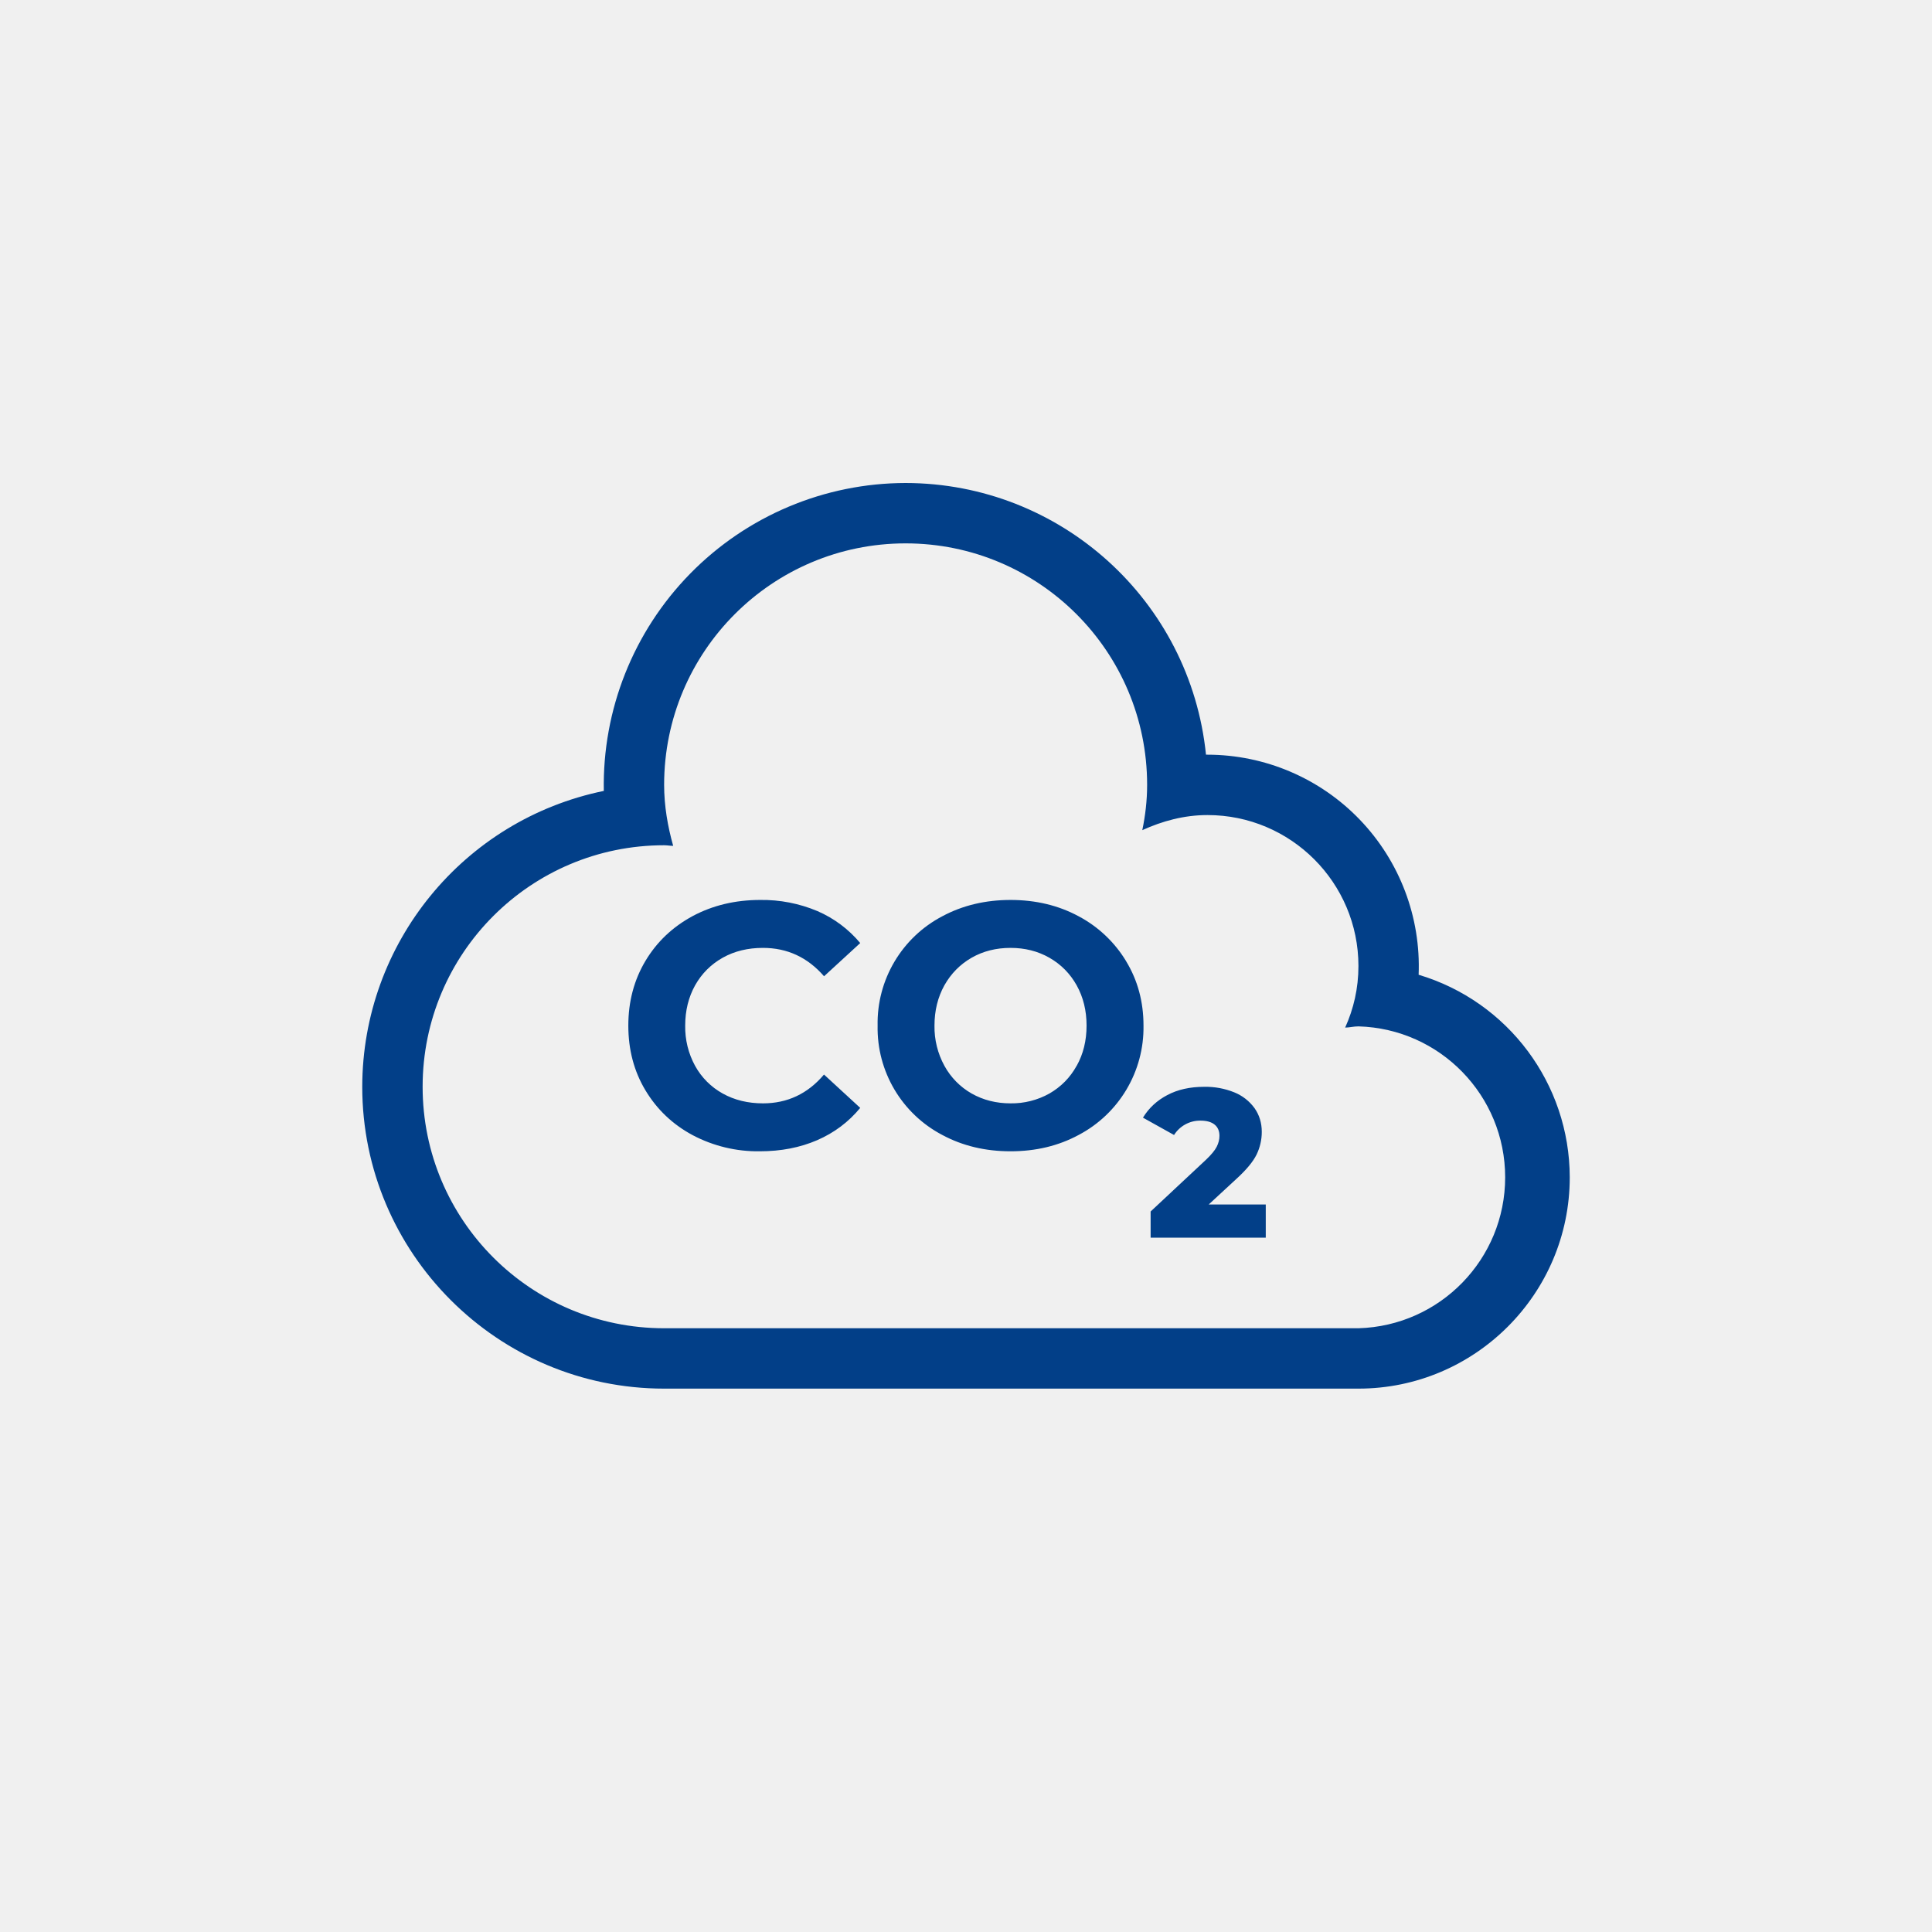
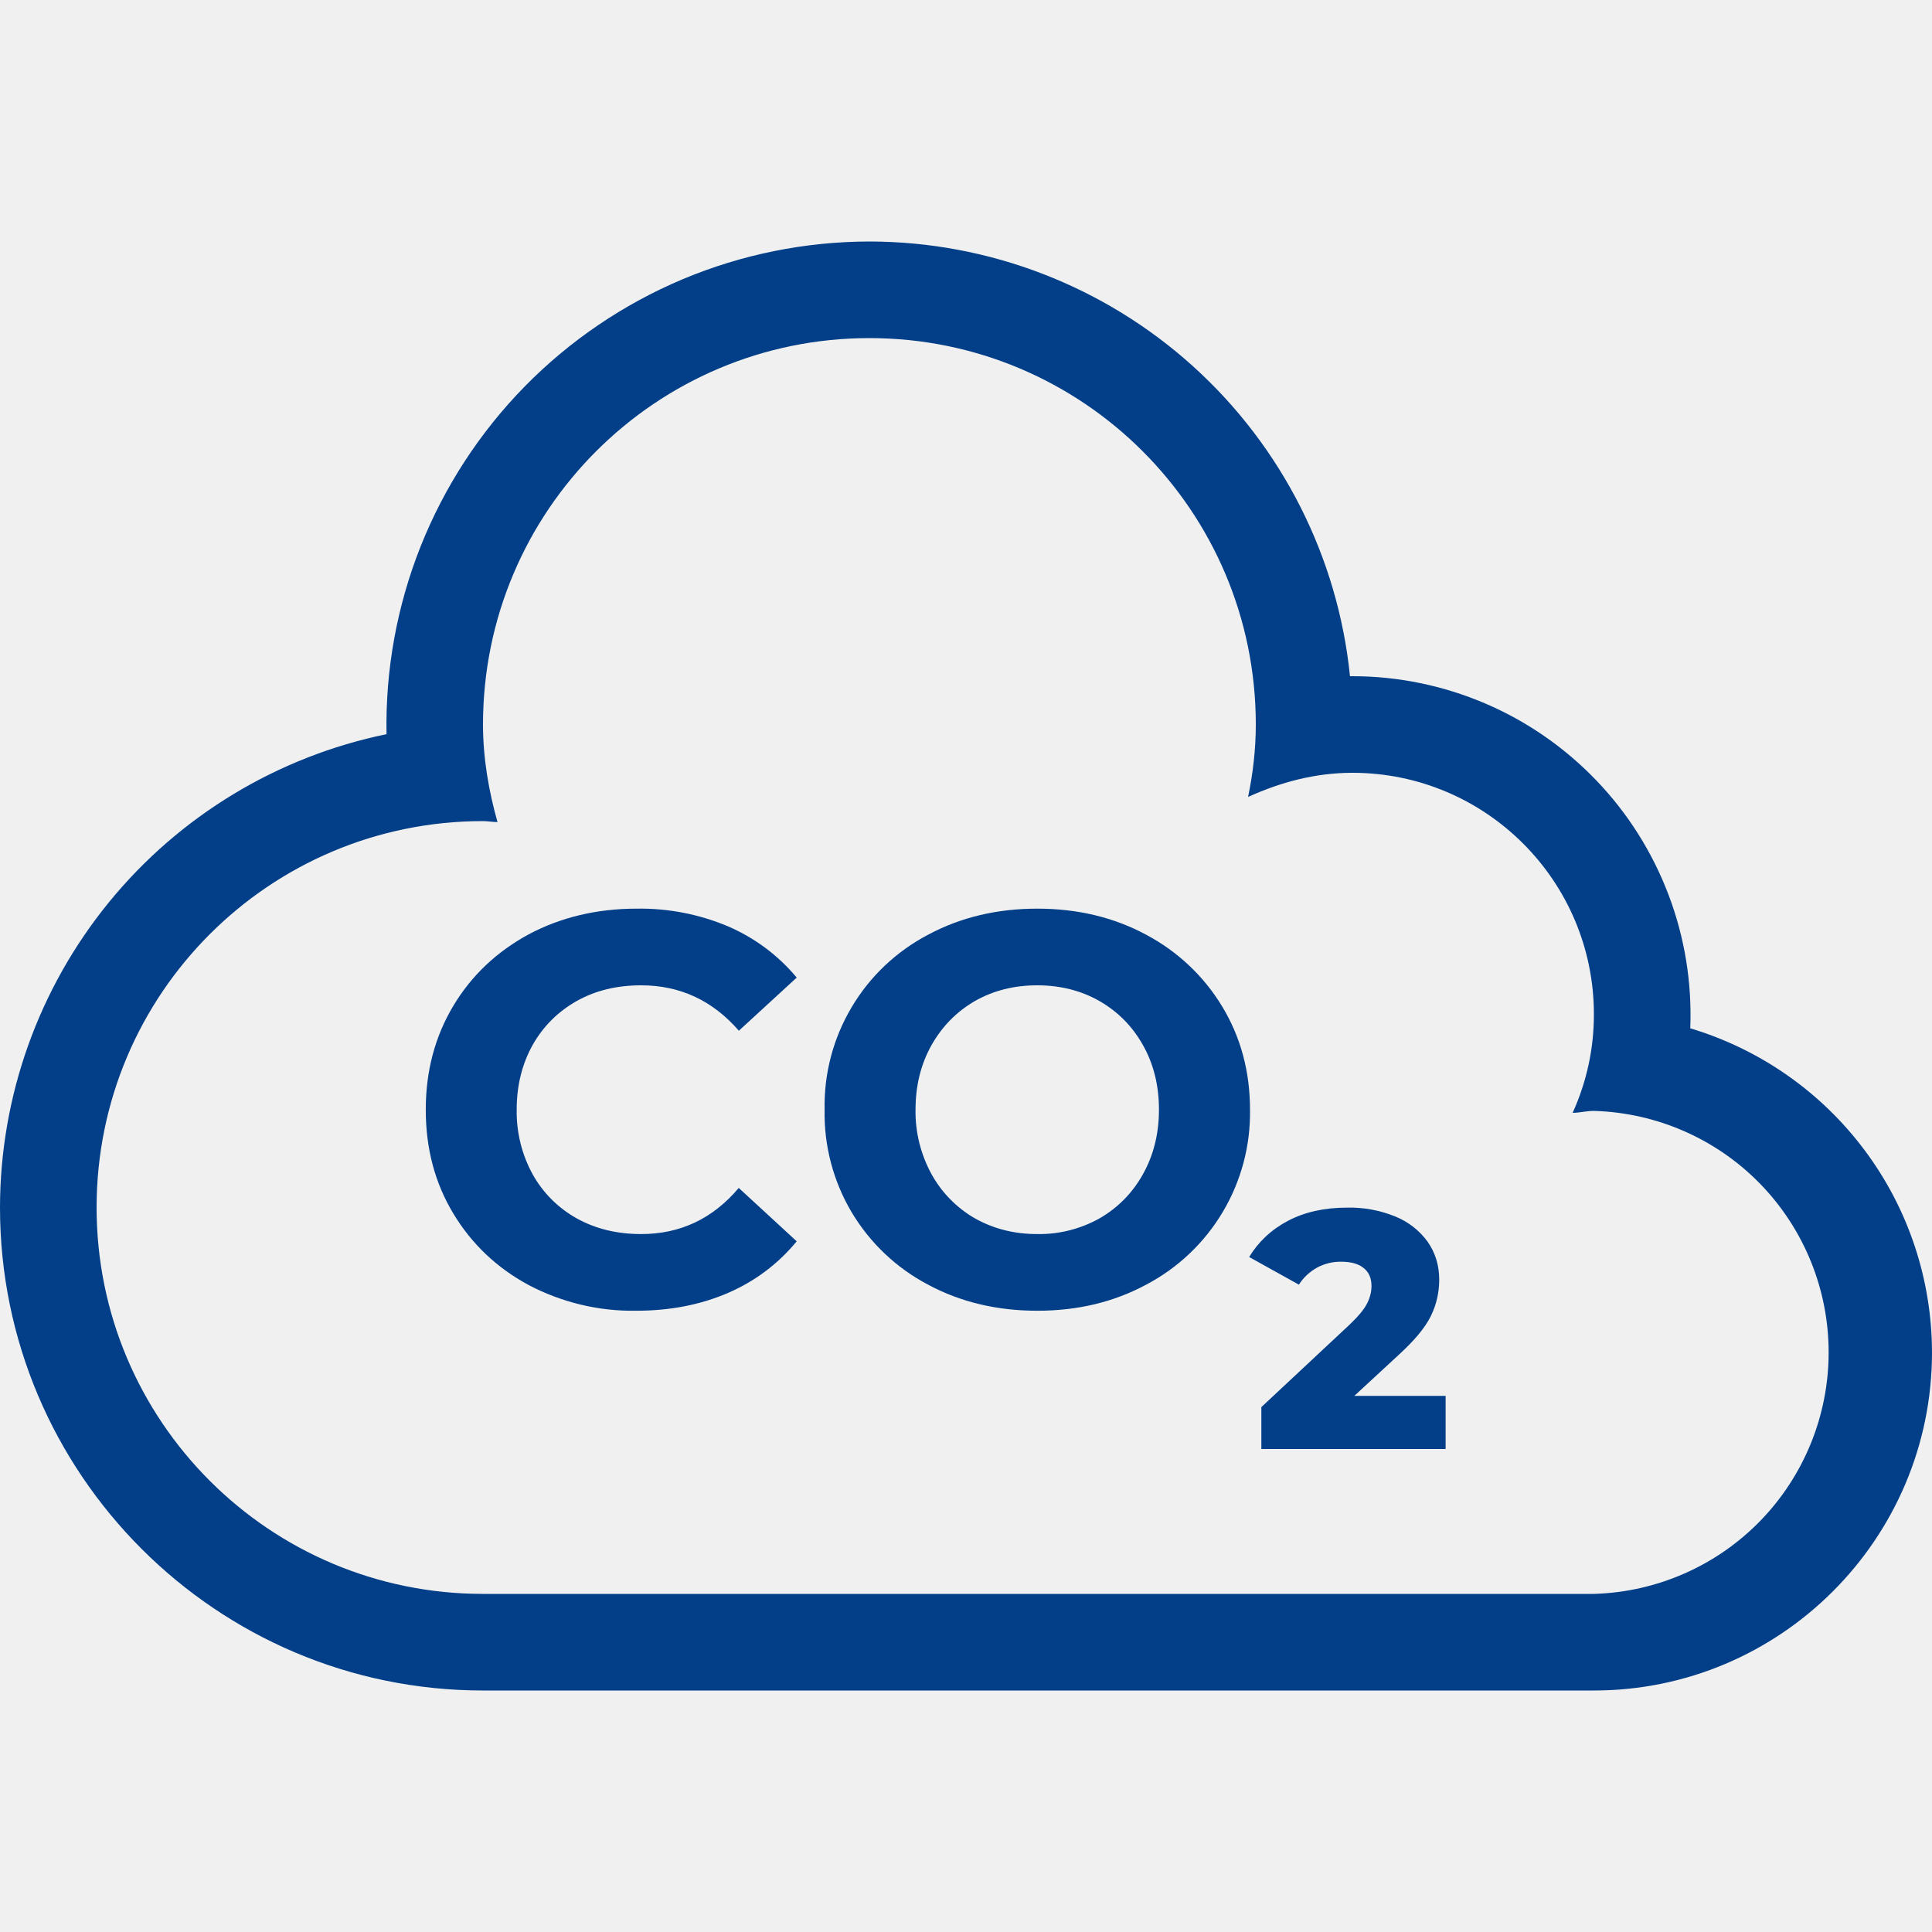
- <svg xmlns="http://www.w3.org/2000/svg" viewBox="0 0 32 32">
-   <path fill="none" d="M0 0h32v32H0z" />
-   <g fill="#00bdf2">
-     <path d="M23.497 16.145A3.504 3.504 0 0 0 20 12.5h-.025A5.007 5.007 0 0 0 15 8a5.006 5.006 0 0 0-4.999 5.1A5.009 5.009 0 0 0 6 18c0 2.757 2.243 5 5 5h11.5c1.93 0 3.5-1.57 3.5-3.5a3.507 3.507 0 0 0-2.503-3.355zM22.5 22H11c-2.21 0-4-1.79-4-4s1.79-4 4-4c.05 0 .1.01.15.01-.09-.32-.15-.66-.15-1.01 0-2.21 1.79-4 4-4s4 1.79 4 4c0 .26-.03.51-.08.75.33-.15.69-.25 1.08-.25 1.38 0 2.5 1.12 2.5 2.5 0 .37-.08.71-.22 1.02.07 0 .14-.02.22-.02a2.501 2.501 0 0 1 0 5z" style="fill: #023f88;" />
-     <path d="M11.97 15.863c.196-.11.418-.163.667-.163.403 0 .74.157 1.012.47l.599-.55a1.909 1.909 0 0 0-.71-.53 2.352 2.352 0 0 0-.947-.184c-.414 0-.787.09-1.118.267-.332.179-.593.426-.782.742s-.284.674-.284 1.072c0 .4.094.757.284 1.073.19.316.45.564.782.742a2.31 2.31 0 0 0 1.112.267c.35 0 .665-.061.95-.184.283-.123.52-.301.713-.535l-.6-.552c-.27.319-.608.477-1.01.477-.25 0-.472-.054-.668-.163a1.167 1.167 0 0 1-.457-.458 1.341 1.341 0 0 1-.164-.667c0-.249.055-.47.164-.667.11-.195.262-.347.457-.457zM18.652 15.92a2.03 2.03 0 0 0-.787-.744c-.334-.18-.71-.27-1.127-.27s-.795.09-1.13.27a2 2 0 0 0-1.072 1.811 2 2 0 0 0 1.072 1.812c.335.18.712.27 1.13.27s.793-.09 1.127-.27a2.012 2.012 0 0 0 1.075-1.812c0-.394-.096-.75-.288-1.066zm-.82 1.734c-.108.196-.26.348-.45.458a1.28 1.28 0 0 1-.644.163c-.238 0-.452-.054-.645-.163a1.178 1.178 0 0 1-.45-.458 1.341 1.341 0 0 1-.165-.667c0-.249.055-.47.164-.667.11-.195.26-.347.451-.457.193-.11.407-.163.645-.163.237 0 .452.054.643.163s.343.262.452.457c.109.196.164.418.164.667 0 .25-.055.472-.164.667zM20.482 19.523c.163-.149.273-.282.331-.4a.857.857 0 0 0 .086-.376c0-.15-.041-.281-.121-.394a.77.77 0 0 0-.336-.261 1.265 1.265 0 0 0-.495-.091c-.237 0-.44.045-.613.137-.172.09-.307.216-.403.374l.515.287a.51.51 0 0 1 .437-.238c.103 0 .181.022.235.066s.08.107.08.186c0 .06-.015.12-.045.18s-.09.132-.178.216l-.917.857v.434h1.907v-.55h-.945l.462-.427z" style="fill: #023f88;" />
+ <svg xmlns="http://www.w3.org/2000/svg" width="16" height="16" viewBox="0 0 16 16" fill="none">
+   <g clip-path="url(#clip0_815_376)">
+     <path d="M13.998 8.516C14.013 8.139 13.952 7.763 13.818 7.41C13.684 7.057 13.481 6.735 13.22 6.463C12.958 6.19 12.645 5.973 12.298 5.825C11.951 5.677 11.577 5.6 11.2 5.6H11.18C11.08 4.614 10.617 3.7 9.882 3.035C9.147 2.37 8.191 2.001 7.2 2C6.668 2.001 6.142 2.107 5.652 2.313C5.161 2.52 4.717 2.822 4.345 3.201C3.973 3.581 3.68 4.031 3.483 4.526C3.287 5.02 3.191 5.548 3.201 6.08C2.298 6.266 1.486 6.757 0.903 7.471C0.32 8.185 0.001 9.078 0 10C0 12.206 1.794 14 4 14H13.2C14.744 14 16 12.744 16 11.2C15.999 10.597 15.804 10.01 15.443 9.527C15.082 9.043 14.575 8.689 13.998 8.516ZM13.2 13.2H4C2.232 13.2 0.8 11.768 0.8 10C0.8 8.232 2.232 6.8 4 6.8C4.04 6.8 4.08 6.808 4.12 6.808C4.048 6.552 4 6.28 4 6C4 4.232 5.432 2.8 7.2 2.8C8.968 2.8 10.4 4.232 10.4 6C10.4 6.208 10.376 6.408 10.336 6.6C10.6 6.48 10.888 6.4 11.2 6.4C12.304 6.4 13.2 7.296 13.2 8.4C13.2 8.696 13.136 8.968 13.024 9.216C13.08 9.216 13.136 9.2 13.2 9.2C13.721 9.215 14.215 9.432 14.578 9.805C14.941 10.179 15.144 10.679 15.144 11.2C15.144 11.721 14.941 12.221 14.578 12.595C14.215 12.968 13.721 13.185 13.2 13.2Z" fill="#023F88" />
+     <path d="M4.776 8.29C4.933 8.202 5.11 8.16 5.31 8.16C5.632 8.16 5.902 8.286 6.119 8.536L6.598 8.096C6.445 7.912 6.25 7.767 6.03 7.672C5.791 7.571 5.533 7.521 5.273 7.525C4.942 7.525 4.643 7.597 4.378 7.738C4.113 7.882 3.904 8.079 3.753 8.332C3.602 8.585 3.526 8.871 3.526 9.19C3.526 9.51 3.601 9.795 3.753 10.048C3.905 10.301 4.113 10.499 4.378 10.642C4.652 10.786 4.958 10.86 5.268 10.855C5.548 10.855 5.8 10.806 6.028 10.708C6.254 10.61 6.444 10.467 6.598 10.28L6.118 9.838C5.902 10.094 5.632 10.22 5.31 10.22C5.11 10.22 4.933 10.177 4.776 10.09C4.622 10.004 4.495 9.877 4.41 9.723C4.321 9.56 4.276 9.376 4.279 9.19C4.279 8.99 4.323 8.814 4.41 8.656C4.498 8.5 4.62 8.378 4.776 8.29ZM10.122 8.336C9.97 8.084 9.752 7.879 9.492 7.741C9.225 7.597 8.924 7.525 8.59 7.525C8.257 7.525 7.954 7.597 7.686 7.741C7.423 7.879 7.203 8.087 7.052 8.343C6.9 8.599 6.823 8.892 6.829 9.19C6.823 9.487 6.9 9.78 7.051 10.036C7.203 10.292 7.423 10.501 7.686 10.639C7.954 10.783 8.256 10.855 8.59 10.855C8.925 10.855 9.225 10.783 9.492 10.639C9.755 10.501 9.975 10.292 10.127 10.036C10.279 9.78 10.357 9.487 10.352 9.19C10.352 8.874 10.275 8.589 10.122 8.336ZM9.466 9.723C9.379 9.88 9.258 10.002 9.106 10.09C8.948 10.178 8.771 10.223 8.59 10.22C8.4 10.22 8.229 10.177 8.074 10.09C7.923 10.003 7.798 9.876 7.714 9.723C7.625 9.56 7.579 9.376 7.582 9.19C7.582 8.99 7.626 8.814 7.714 8.656C7.802 8.5 7.922 8.378 8.074 8.29C8.229 8.202 8.4 8.16 8.59 8.16C8.78 8.16 8.952 8.203 9.105 8.29C9.258 8.378 9.379 8.5 9.466 8.656C9.554 8.813 9.598 8.99 9.598 9.19C9.598 9.39 9.553 9.567 9.466 9.723ZM11.586 11.218C11.716 11.099 11.804 10.993 11.85 10.898C11.896 10.805 11.919 10.702 11.919 10.598C11.919 10.478 11.886 10.373 11.822 10.282C11.754 10.189 11.661 10.117 11.554 10.074C11.428 10.023 11.293 9.998 11.158 10.001C10.968 10.001 10.806 10.037 10.667 10.11C10.53 10.182 10.422 10.283 10.345 10.41L10.757 10.639C10.794 10.58 10.846 10.532 10.907 10.498C10.968 10.465 11.037 10.448 11.106 10.449C11.189 10.449 11.251 10.466 11.294 10.502C11.338 10.537 11.358 10.587 11.358 10.65C11.358 10.698 11.346 10.746 11.322 10.794C11.298 10.842 11.25 10.9 11.18 10.967L10.446 11.653V12H11.972V11.56H11.216L11.586 11.218Z" fill="#023F88" />
  </g>
+   <defs>
+     <clipPath id="clip0_815_376">
+       <rect width="16" height="16" fill="white" />
+     </clipPath>
+   </defs>
</svg>
